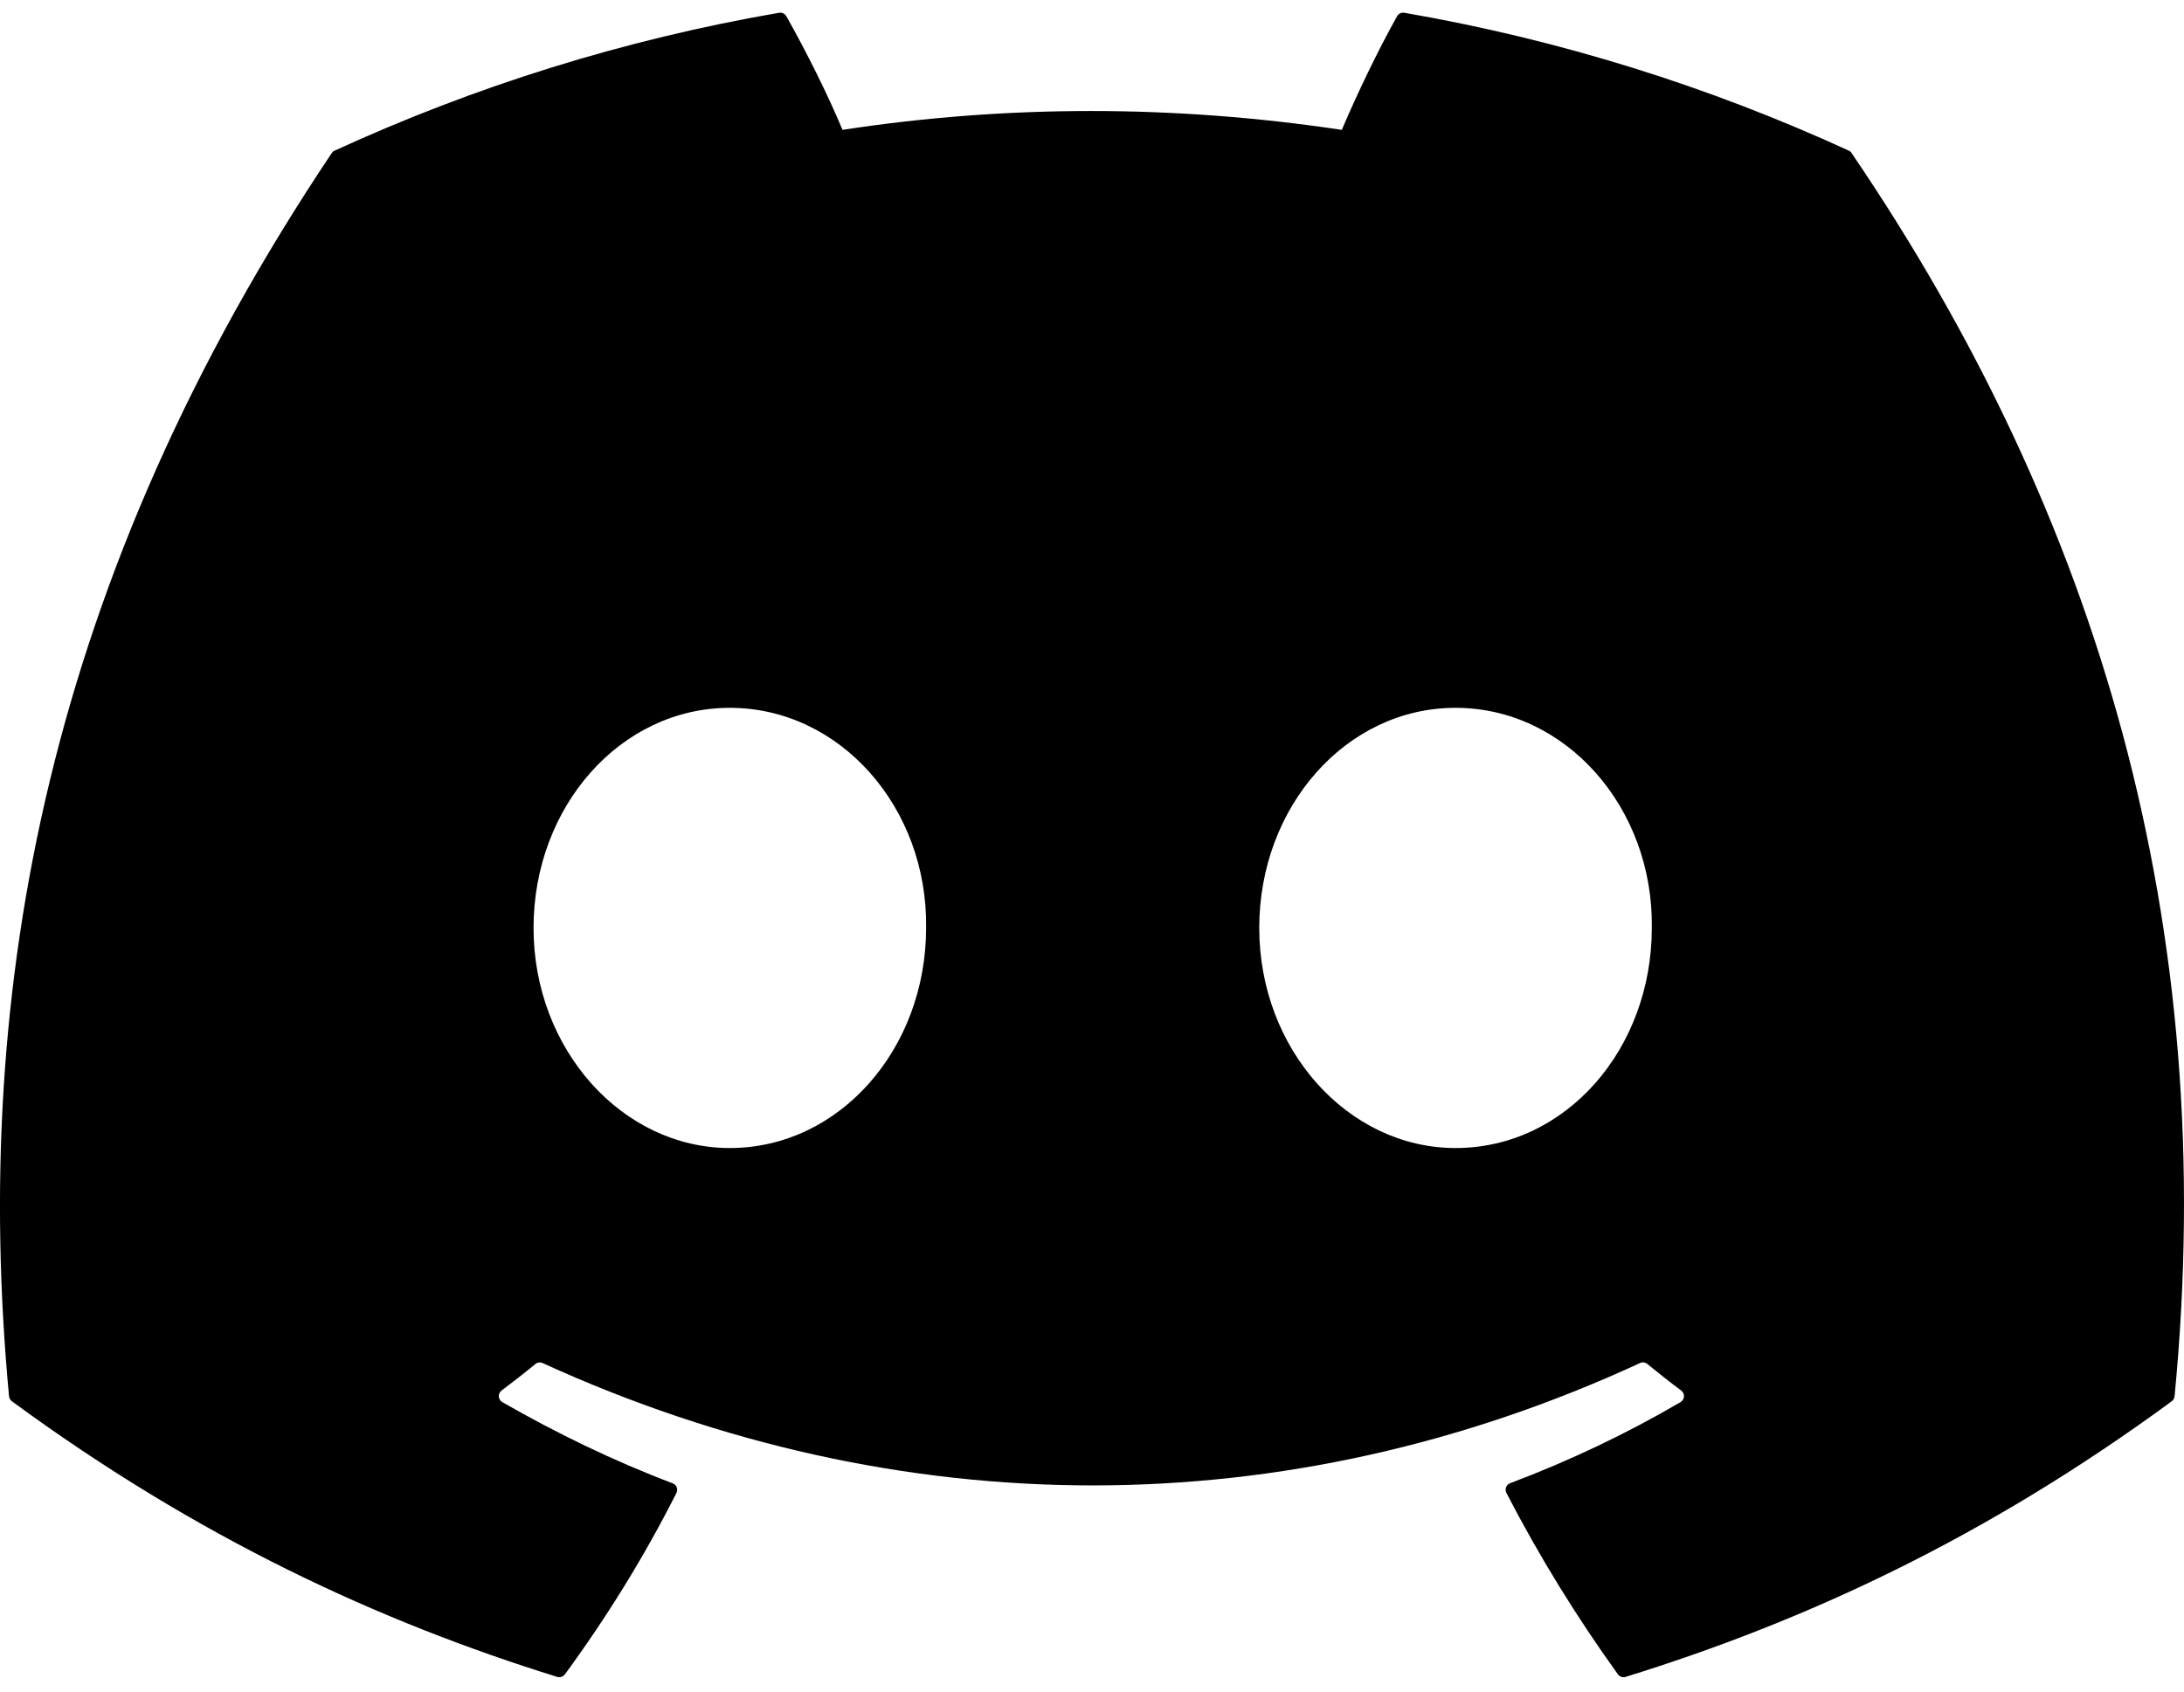
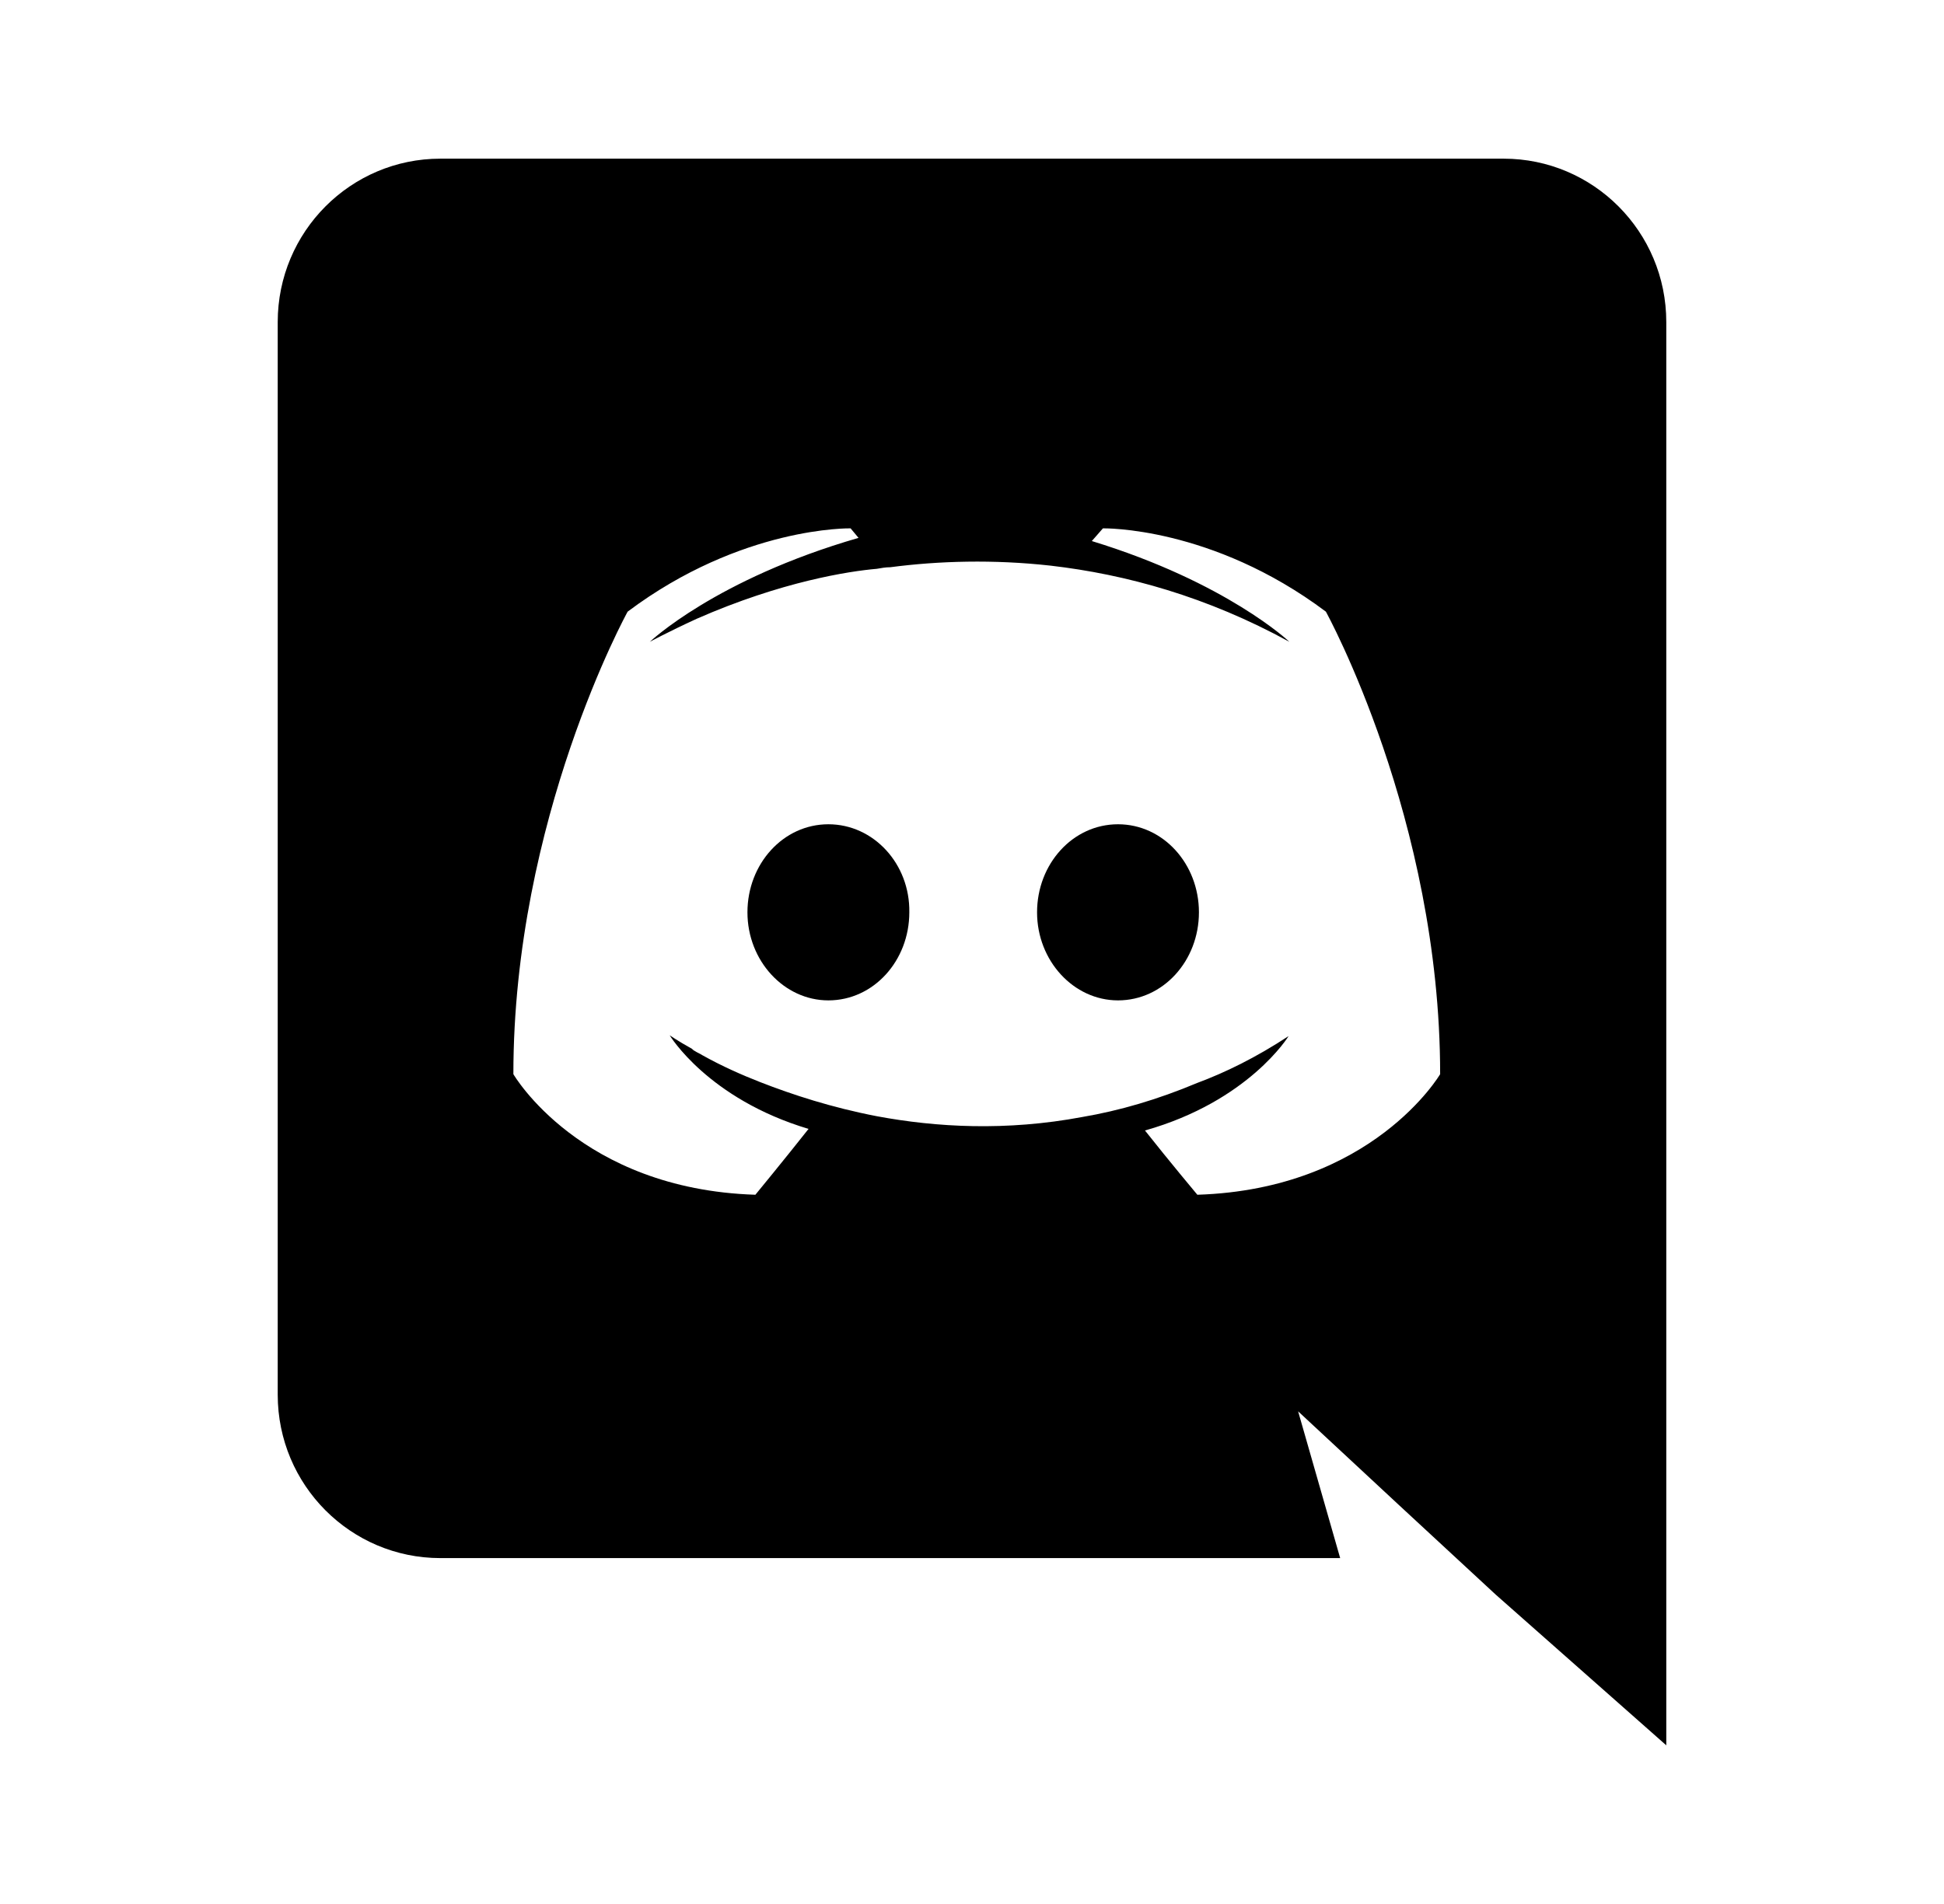
- <svg xmlns="http://www.w3.org/2000/svg" viewBox="0 0 71 55" fill="none">
-   <path d="M60.105 4.898C55.579 2.821 50.727 1.292 45.653 0.415C45.56 0.399 45.468 0.441 45.42 0.525C44.796 1.635 44.105 3.083 43.621 4.222C38.164 3.405 32.734 3.405 27.389 4.222C26.905 3.058 26.189 1.635 25.562 0.525C25.514 0.444 25.422 0.401 25.329 0.415C20.258 1.289 15.406 2.819 10.878 4.898C10.838 4.915 10.805 4.943 10.783 4.979C1.578 18.731 -0.944 32.144 0.293 45.391C0.299 45.456 0.335 45.518 0.386 45.558C6.459 50.017 12.341 52.725 18.115 54.52C18.207 54.548 18.305 54.514 18.364 54.438C19.73 52.573 20.947 50.606 21.991 48.538C22.052 48.417 21.994 48.273 21.868 48.226C19.937 47.493 18.098 46.6 16.329 45.586C16.189 45.504 16.178 45.304 16.307 45.208C16.679 44.929 17.051 44.639 17.407 44.346C17.471 44.293 17.561 44.281 17.636 44.315C29.256 49.62 41.835 49.62 53.318 44.315C53.394 44.279 53.483 44.29 53.55 44.343C53.906 44.636 54.278 44.929 54.653 45.208C54.782 45.304 54.773 45.504 54.633 45.586C52.865 46.62 51.026 47.493 49.092 48.223C48.966 48.271 48.91 48.417 48.972 48.538C50.038 50.603 51.255 52.57 52.596 54.435C52.652 54.514 52.753 54.548 52.845 54.52C58.646 52.725 64.529 50.017 70.602 45.558C70.655 45.518 70.689 45.459 70.694 45.394C72.175 30.079 68.215 16.776 60.197 4.982C60.177 4.943 60.144 4.915 60.105 4.898ZM23.726 37.325C20.228 37.325 17.345 34.114 17.345 30.169C17.345 26.225 20.172 23.013 23.726 23.013C27.308 23.013 30.163 26.253 30.107 30.169C30.107 34.114 27.28 37.325 23.726 37.325ZM47.318 37.325C43.82 37.325 40.937 34.114 40.937 30.169C40.937 26.225 43.764 23.013 47.318 23.013C50.9 23.013 53.755 26.253 53.699 30.169C53.699 34.114 50.9 37.325 47.318 37.325Z" fill="currentColor" />
+ <svg xmlns="http://www.w3.org/2000/svg" viewBox="0 0 245 240">
+   <path fill="currentColor" d="M104.4 103.9c-5.7 0-10.2 5-10.2 11.1s4.6 11.1 10.2 11.1c5.7 0 10.2-5 10.2-11.1.1-6.1-4.5-11.1-10.2-11.1zM140.9 103.9c-5.7 0-10.2 5-10.2 11.1s4.6 11.1 10.2 11.1c5.7 0 10.2-5 10.2-11.1s-4.5-11.1-10.2-11.1z" />
+   <path fill="currentColor" d="M189.5 20h-134C44.2 20 35 29.2 35 40.6v135.2c0 11.4 9.2 20.6 20.5 20.6h113.4l-5.3-18.5 12.8 11.9 12.1 11.2 21.5 19V40.6c0-11.4-9.2-20.6-20.5-20.6zm-38.6 130.6s-3.6-4.3-6.6-8.1c13.1-3.7 18.1-11.9 18.1-11.9-4.1 2.7-8 4.6-11.5 5.9-5 2.1-9.8 3.5-14.5 4.3-9.6 1.8-18.4 1.3-25.9-.1-5.7-1.1-10.6-2.7-14.7-4.3-2.3-.9-4.8-2-7.3-3.4-.3-.2-.6-.3-.9-.5-.2-.1-.3-.2-.4-.3-1.8-1-2.8-1.7-2.8-1.7s4.8 8 17.5 11.8c-3 3.8-6.7 8.3-6.7 8.3-22.1-.7-30.5-15.2-30.5-15.2 0-32.2 14.4-58.3 14.4-58.3 14.4-10.8 28.1-10.5 28.1-10.5l1 1.2c-18 5.2-26.3 13.1-26.3 13.1s2.2-1.2 5.9-2.9c10.7-4.7 19.2-6 22.7-6.3.6-.1 1.1-.2 1.7-.2 6.1-.8 13-1 20.2-.2 9.5 1.1 19.7 3.9 30.1 9.6 0 0-7.9-7.5-24.9-12.7l1.4-1.6s13.7-.3 28.1 10.5c0 0 14.4 26.1 14.4 58.3 0 0-8.5 14.5-30.6 15.2z" />
</svg>
